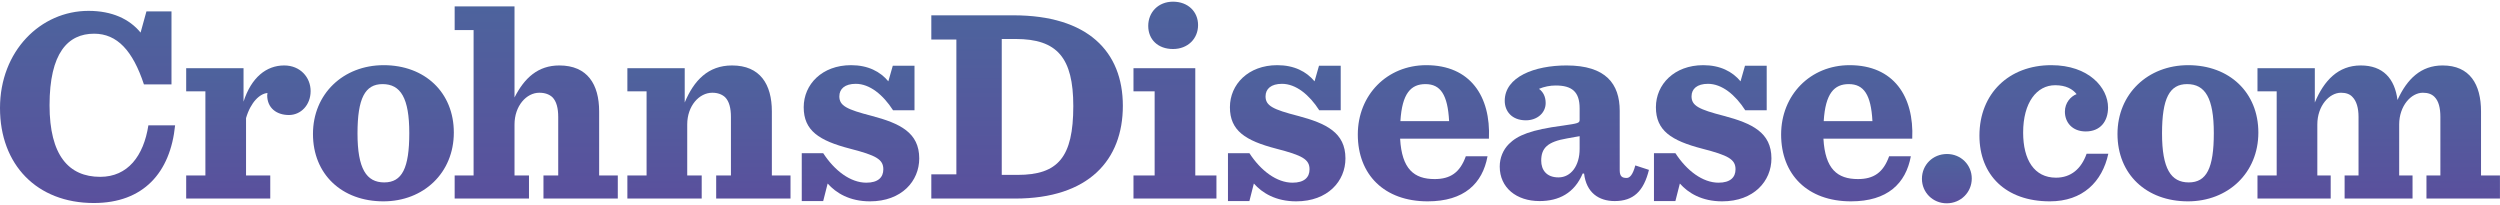
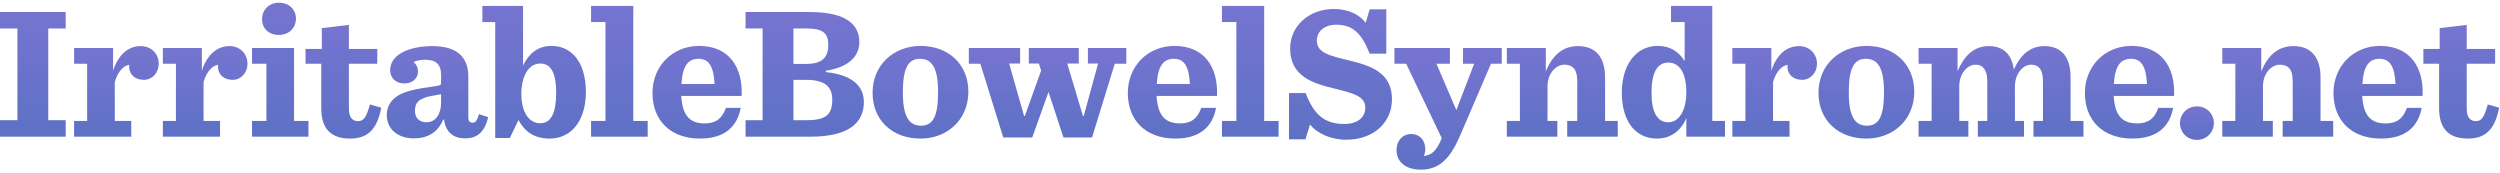
- <svg xmlns="http://www.w3.org/2000/svg" width="500px" height="41px" viewBox="0 0 500 41" version="1.1">
+ <svg xmlns="http://www.w3.org/2000/svg" width="595px" height="41px" viewBox="0 0 595 41" version="1.1">
  <defs>
    <linearGradient x1="50%" y1="0%" x2="50%" y2="100%" id="linearGradient-1">
-       <stop stop-color="#4D639D" offset="0%" />
-       <stop stop-color="#5A509D" offset="100%" />
+       <stop stop-color="#7674D0" offset="0%" />
+       <stop stop-color="#5D71C5" offset="100%" />
    </linearGradient>
  </defs>
  <g id="Page-1" stroke="none" stroke-width="1" fill="none" fill-rule="evenodd">
-     <g id="crohnsdisease.com" transform="translate(-56, -132)" fill="url(#linearGradient-1)">
-       <g id="masthead" transform="translate(56, 132)">
-         <path d="M0,21.611 C0,32.917 7.349,40.603 18.763,40.603 C28.674,40.603 34.075,34.532 35.021,25.064 L29.677,25.064 C28.729,31.191 25.556,35.368 20.044,35.368 C13.752,35.368 9.91,31.079 9.91,21.053 C9.91,10.583 13.585,6.74 18.819,6.74 C23.44,6.74 26.558,10.137 28.785,16.877 L34.298,16.877 L34.298,2.284 L29.287,2.284 L28.117,6.517 C25.89,3.788 22.383,2.173 17.705,2.173 C8.129,2.173 0,10.193 0,21.611 L0,21.611 Z" id="Fill-1" />
-         <path d="M48.707,20.33 L48.707,13.646 L37.237,13.646 L37.237,18.269 L41.079,18.269 L41.079,35.089 L37.237,35.089 L37.237,39.712 L54.052,39.712 L54.052,35.089 L49.208,35.089 L49.208,23.616 C50.154,20.386 51.992,18.715 53.495,18.603 C53.495,18.771 53.439,18.938 53.439,19.049 C53.439,21.611 55.333,23.003 57.782,23.003 C60.177,23.003 62.125,20.998 62.125,18.214 C62.125,15.485 60.065,13.09 56.836,13.09 C53.272,13.09 50.265,15.485 48.707,20.33 L48.707,20.33 Z" id="Fill-2" />
-         <path d="M62.594,26.79 C62.594,34.867 68.384,40.269 76.681,40.269 C84.698,40.269 90.766,34.588 90.766,26.512 C90.766,18.492 84.976,13.034 76.736,13.034 C68.663,13.034 62.594,18.771 62.594,26.79 L62.594,26.79 Z M71.501,26.679 C71.501,19.662 73.005,16.821 76.513,16.821 C80.133,16.821 81.858,19.606 81.858,26.624 C81.858,33.641 80.411,36.482 76.847,36.482 C73.284,36.482 71.501,33.753 71.501,26.679 L71.501,26.679 Z" id="Fill-3" />
-         <path d="M90.932,1.282 L90.932,6.016 L94.718,6.016 L94.718,35.089 L90.932,35.089 L90.932,39.712 L105.798,39.712 L105.798,35.089 L102.903,35.089 L102.903,24.897 C102.903,21.165 105.296,18.547 107.857,18.547 C109.027,18.547 109.862,18.882 110.475,19.439 C111.31,20.274 111.644,21.667 111.644,23.393 L111.644,35.089 L108.693,35.089 L108.693,39.712 L123.559,39.712 L123.559,35.089 L119.829,35.089 L119.829,22.279 C119.829,16.877 117.491,13.09 111.867,13.09 C107.635,13.09 104.907,15.54 102.903,19.494 L102.903,1.282 L90.932,1.282 Z" id="Fill-4" />
-         <path d="M136.944,20.497 L136.944,13.646 L125.475,13.646 L125.475,18.269 L129.316,18.269 L129.316,35.089 L125.475,35.089 L125.475,39.712 L140.341,39.712 L140.341,35.089 L137.445,35.089 L137.445,24.897 C137.445,21.165 139.839,18.547 142.456,18.547 C143.57,18.547 144.405,18.882 145.017,19.439 C145.853,20.274 146.187,21.667 146.187,23.393 L146.187,35.089 L143.236,35.089 L143.236,39.712 L158.102,39.712 L158.102,35.089 L154.372,35.089 L154.372,22.279 C154.372,16.877 152.033,13.09 146.409,13.09 C141.621,13.09 138.781,16.097 136.944,20.497 L136.944,20.497 Z" id="Fill-5" />
-         <path d="M160.741,21.444 C160.741,26.122 163.803,28.128 170.039,29.743 C175.217,31.079 176.665,31.859 176.665,33.864 C176.665,35.479 175.607,36.537 173.268,36.537 C170.095,36.537 166.922,34.143 164.639,30.634 L160.351,30.634 L160.351,40.213 L164.639,40.213 L165.53,36.705 C167.2,38.598 169.928,40.269 173.993,40.269 C180.34,40.269 183.848,36.203 183.848,31.692 C183.848,26.512 180.005,24.675 174.327,23.17 C169.371,21.889 167.868,21.165 167.868,19.271 C167.868,17.768 168.982,16.765 171.153,16.765 C173.937,16.765 176.609,18.938 178.614,22.057 L182.901,22.057 L182.901,13.145 L178.558,13.145 L177.667,16.265 C176.053,14.315 173.603,13.034 170.206,13.034 C164.416,13.034 160.741,16.877 160.741,21.444 L160.741,21.444 Z" id="Fill-6" />
-         <path d="M186.263,3.064 L186.263,7.91 L191.274,7.91 L191.274,34.867 L186.263,34.867 L186.263,39.712 L203.023,39.712 C217.778,39.712 224.57,31.97 224.57,21.165 C224.57,10.305 217.554,3.064 202.689,3.064 L186.263,3.064 Z M200.35,7.798 L203.134,7.798 C211.43,7.798 214.659,11.53 214.659,21.221 C214.659,31.469 211.597,34.978 203.524,34.978 L200.35,34.978 L200.35,7.798 Z" id="Fill-7" />
-         <path d="M229.647,5.181 C229.647,7.91 231.596,9.803 234.602,9.803 C237.553,9.803 239.614,7.742 239.614,5.014 C239.614,2.34 237.609,0.336 234.602,0.336 C231.652,0.336 229.647,2.451 229.647,5.181 L229.647,5.181 Z M226.696,13.646 L226.696,18.269 L230.928,18.269 L230.928,35.089 L226.696,35.089 L226.696,39.712 L243.288,39.712 L243.288,35.089 L239.057,35.089 L239.057,13.646 L226.696,13.646 Z" id="Fill-8" />
-         <path d="M245.983,21.444 C245.983,26.122 249.045,28.128 255.281,29.743 C260.459,31.079 261.906,31.859 261.906,33.864 C261.906,35.479 260.849,36.537 258.51,36.537 C255.337,36.537 252.163,34.143 249.88,30.634 L245.593,30.634 L245.593,40.213 L249.88,40.213 L250.771,36.705 C252.441,38.598 255.169,40.269 259.234,40.269 C265.581,40.269 269.089,36.203 269.089,31.692 C269.089,26.512 265.247,24.675 259.569,23.17 C254.613,21.889 253.109,21.165 253.109,19.271 C253.109,17.768 254.223,16.765 256.395,16.765 C259.178,16.765 261.851,18.938 263.855,22.057 L268.143,22.057 L268.143,13.145 L263.8,13.145 L262.909,16.265 C261.294,14.315 258.844,13.034 255.448,13.034 C249.657,13.034 245.983,16.877 245.983,21.444 L245.983,21.444 Z" id="Fill-9" />
-         <path d="M271.561,26.902 C271.561,34.922 276.85,40.269 285.536,40.269 C292.83,40.269 296.504,36.705 297.507,31.247 L293.164,31.247 C291.995,34.532 290.046,35.814 286.928,35.814 C282.808,35.814 280.358,33.809 280.024,27.738 L297.785,27.738 C298.175,19.271 294.055,13.034 285.258,13.034 C277.407,13.034 271.561,18.993 271.561,26.902 L271.561,26.902 Z M285.091,16.821 C288.097,16.821 289.545,18.938 289.823,24.228 L280.08,24.228 C280.413,18.659 282.195,16.821 285.091,16.821 L285.091,16.821 Z" id="Fill-10" />
-         <path d="M300.948,20.162 C300.948,22.223 302.34,24.062 305.179,24.062 C307.462,24.062 309.133,22.558 309.133,20.609 C309.133,19.327 308.631,18.38 307.796,17.768 C308.854,17.323 310.023,17.099 311.137,17.099 C314.366,17.099 315.926,18.325 315.926,21.667 L315.926,23.95 C315.926,24.618 315.646,24.675 312.585,25.12 C306.182,25.955 303.509,27.069 301.783,28.796 C300.614,29.965 299.946,31.58 299.946,33.307 C299.946,37.54 303.286,40.213 307.907,40.213 C311.75,40.213 314.868,38.654 316.538,34.7 L316.816,34.7 C317.262,38.542 319.767,40.213 322.941,40.213 C326.671,40.213 328.731,38.264 329.789,33.975 L327.06,33.084 C326.56,34.978 325.948,35.591 325.334,35.591 C324.444,35.591 323.943,35.312 323.943,34.031 L323.943,22.168 C323.943,16.765 321.159,13.09 313.309,13.09 C306.905,13.09 300.948,15.373 300.948,20.162 L300.948,20.162 Z M308.242,32.137 C308.242,29.631 309.467,28.35 313.42,27.681 C314.811,27.403 315.424,27.348 315.926,27.236 L315.926,29.798 C315.926,33.14 314.2,35.479 311.694,35.479 C309.244,35.479 308.242,33.92 308.242,32.137 L308.242,32.137 Z" id="Fill-11" />
-         <path d="M331.181,21.444 C331.181,26.122 334.244,28.128 340.479,29.743 C345.658,31.079 347.105,31.859 347.105,33.864 C347.105,35.479 346.048,36.537 343.709,36.537 C340.535,36.537 337.361,34.143 335.079,30.634 L330.792,30.634 L330.792,40.213 L335.079,40.213 L335.97,36.705 C337.64,38.598 340.368,40.269 344.432,40.269 C350.781,40.269 354.287,36.203 354.287,31.692 C354.287,26.512 350.446,24.675 344.766,23.17 C339.811,21.889 338.308,21.165 338.308,19.271 C338.308,17.768 339.422,16.765 341.593,16.765 C344.377,16.765 347.049,18.938 349.053,22.057 L353.341,22.057 L353.341,13.145 L348.998,13.145 L348.107,16.265 C346.493,14.315 344.043,13.034 340.647,13.034 C334.856,13.034 331.181,16.877 331.181,21.444 L331.181,21.444 Z" id="Fill-12" />
-         <path d="M356.224,26.902 C356.224,34.922 361.514,40.269 370.199,40.269 C377.494,40.269 381.168,36.705 382.17,31.247 L377.828,31.247 C376.658,34.532 374.71,35.814 371.591,35.814 C367.471,35.814 365.022,33.809 364.687,27.738 L382.448,27.738 C382.839,19.271 378.718,13.034 369.921,13.034 C362.071,13.034 356.224,18.993 356.224,26.902 L356.224,26.902 Z M369.754,16.821 C372.761,16.821 374.209,18.938 374.487,24.228 L364.743,24.228 C365.077,18.659 366.859,16.821 369.754,16.821 L369.754,16.821 Z" id="Fill-13" />
-         <path d="M384.387,35.758 C384.387,38.487 386.559,40.659 389.342,40.659 C392.182,40.659 394.354,38.431 394.354,35.702 C394.354,32.973 392.182,30.801 389.398,30.801 C386.559,30.801 384.387,32.973 384.387,35.758 L384.387,35.758 Z" id="Fill-14" />
-         <path d="M395.887,27.125 C395.887,34.978 401.121,40.269 409.973,40.269 C416.544,40.269 420.441,36.37 421.666,30.745 L417.323,30.745 C416.265,33.753 414.205,35.535 411.198,35.535 C406.856,35.535 404.628,31.97 404.628,26.512 C404.628,20.497 407.356,17.044 411.031,17.044 C413.203,17.044 414.539,17.823 415.318,18.826 C414.149,19.271 412.98,20.553 412.98,22.335 C412.98,24.451 414.428,26.29 417.156,26.29 C420.051,26.29 421.61,24.285 421.61,21.5 C421.61,17.545 417.768,13.034 410.252,13.034 C401.788,13.034 395.887,18.715 395.887,27.125 L395.887,27.125 Z" id="Fill-15" />
-         <path d="M423.498,26.79 C423.498,34.867 429.289,40.269 437.584,40.269 C445.602,40.269 451.671,34.588 451.671,26.512 C451.671,18.492 445.881,13.034 437.641,13.034 C429.567,13.034 423.498,18.771 423.498,26.79 L423.498,26.79 Z M432.406,26.679 C432.406,19.662 433.91,16.821 437.418,16.821 C441.036,16.821 442.763,19.606 442.763,26.624 C442.763,33.641 441.315,36.482 437.752,36.482 C434.189,36.482 432.406,33.753 432.406,26.679 L432.406,26.679 Z" id="Fill-16" />
-         <path d="M479.501,19.995 C478.945,15.707 476.607,13.09 472.152,13.09 C467.642,13.09 464.802,16.097 462.965,20.497 L462.965,13.646 L451.496,13.646 L451.496,18.269 L455.337,18.269 L455.337,35.089 L451.496,35.089 L451.496,39.712 L466.139,39.712 L466.139,35.089 L463.466,35.089 L463.466,24.897 C463.466,21.165 465.86,18.547 468.199,18.547 C469.201,18.547 469.981,18.826 470.481,19.383 C471.316,20.219 471.707,21.611 471.707,23.393 L471.707,35.089 L468.923,35.089 L468.923,39.712 L482.508,39.712 L482.508,35.089 L479.836,35.089 L479.836,24.897 C479.836,21.165 482.23,18.547 484.568,18.547 C485.626,18.547 486.35,18.826 486.906,19.383 C487.742,20.219 488.076,21.611 488.076,23.393 L488.076,35.089 L485.292,35.089 L485.292,39.712 L499.99,39.712 L499.99,35.089 L496.205,35.089 L496.205,22.279 C496.205,16.877 493.976,13.09 488.521,13.09 C484.178,13.09 481.394,15.818 479.501,19.995 L479.501,19.995 Z" id="Fill-17" />
-       </g>
+     <g id="9" transform="translate(0, 0.375546)" fill="url(#linearGradient-1)">
+       <polygon id="Fill-1" points="0 32.154 15.634 32.154 15.634 28.23 11.489 28.23 11.489 6.404 15.634 6.404 15.634 2.481 0 2.481 0 6.404 4.145 6.404 4.145 28.23 0 28.23" />
+       <path d="M17.632,32.154 L31.238,32.154 L31.238,28.411 L27.318,28.411 L27.318,19.121 C28.084,16.506 29.571,15.153 30.788,15.063 C30.788,15.198 30.743,15.333 30.743,15.423 C30.743,17.498 32.274,18.625 34.257,18.625 C36.194,18.625 37.771,17.002 37.771,14.747 C37.771,12.537 36.104,10.598 33.491,10.598 C30.607,10.598 28.174,12.537 26.913,16.461 L26.913,11.049 L17.632,11.049 L17.632,14.792 L20.74,14.792 L20.74,28.411 L17.632,28.411 L17.632,32.154 Z" id="Fill-2" />
+       <path d="M38.762,32.154 L52.369,32.154 L52.369,28.411 L48.449,28.411 L48.449,19.121 C49.215,16.506 50.702,15.153 51.919,15.063 C51.919,15.198 51.874,15.333 51.874,15.423 C51.874,17.498 53.405,18.625 55.388,18.625 C57.325,18.625 58.902,17.002 58.902,14.747 C58.902,12.537 57.235,10.598 54.622,10.598 C51.738,10.598 49.305,12.537 48.044,16.461 L48.044,11.049 L38.762,11.049 L38.762,14.792 L41.871,14.792 L41.871,28.411 L38.762,28.411 L38.762,32.154 Z" id="Fill-3" />
+       <path d="M66.382,7.938 C68.769,7.938 70.436,6.269 70.436,4.06 C70.436,1.895 68.814,0.272 66.382,0.272 C63.993,0.272 62.372,1.985 62.372,4.195 C62.372,6.404 63.948,7.938 66.382,7.938 L66.382,7.938 Z M59.983,32.154 L73.41,32.154 L73.41,28.411 L69.986,28.411 L69.986,11.049 L59.983,11.049 L59.983,14.792 L63.407,14.792 L63.407,28.411 L59.983,28.411 L59.983,32.154 Z" id="Fill-4" />
+       <path d="M76.593,6.314 L76.593,11.275 L72.719,11.275 L72.719,14.792 L76.458,14.792 L76.458,25.389 C76.458,30.214 78.711,32.604 83.307,32.604 C87.542,32.604 89.75,30.395 90.741,25.254 L88.037,24.487 C87.227,27.419 86.596,28.456 85.244,28.456 C83.712,28.456 83.037,27.374 83.037,25.434 L83.037,14.792 L89.795,14.792 L89.795,11.275 L83.037,11.275 L83.037,5.548 L76.593,6.314 Z" id="Fill-5" />
+       <path d="M98.491,32.559 C101.599,32.559 104.123,31.297 105.474,28.095 L105.699,28.095 C106.06,31.207 108.087,32.559 110.656,32.559 C113.674,32.559 115.341,30.981 116.197,27.509 L113.989,26.787 C113.584,28.32 113.088,28.817 112.593,28.817 C111.872,28.817 111.466,28.591 111.466,27.554 L111.466,17.949 C111.466,13.575 109.214,10.598 102.861,10.598 C97.679,10.598 92.859,12.447 92.859,16.325 C92.859,17.994 93.985,19.482 96.283,19.482 C98.13,19.482 99.482,18.264 99.482,16.686 C99.482,15.649 99.076,14.882 98.4,14.386 C99.256,14.026 100.202,13.845 101.104,13.845 C103.717,13.845 104.978,14.837 104.978,17.543 L104.978,19.392 C104.978,19.933 104.753,19.978 102.275,20.339 C97.094,21.015 94.931,21.917 93.534,23.315 C92.588,24.262 92.047,25.57 92.047,26.968 C92.047,30.395 94.751,32.559 98.491,32.559 L98.491,32.559 Z M101.554,28.726 C99.572,28.726 98.761,27.464 98.761,26.021 C98.761,23.991 99.752,22.954 102.951,22.413 C104.077,22.188 104.573,22.143 104.978,22.052 L104.978,24.127 C104.978,26.832 103.582,28.726 101.554,28.726 L101.554,28.726 Z" id="Fill-6" />
+       <path d="M128.587,28.952 C125.749,28.952 124.082,26.111 124.082,21.962 C124.082,17.904 125.704,14.747 128.587,14.747 C131.201,14.747 132.372,17.137 132.372,21.646 C132.372,26.426 131.201,28.952 128.587,28.952 L128.587,28.952 Z M117.864,32.469 L121.334,32.469 L123.406,28.185 C124.803,30.846 127.056,32.604 130.795,32.604 C133.048,32.604 134.985,31.793 136.427,30.35 C138.319,28.456 139.445,25.344 139.445,21.556 C139.445,17.813 138.5,14.657 136.562,12.718 C135.255,11.41 133.589,10.553 131.201,10.553 C128.001,10.553 125.794,12.447 124.488,15.243 L124.488,1.038 L114.801,1.038 L114.801,4.871 L117.864,4.871 L117.864,32.469 Z" id="Fill-7" />
+       <polygon id="Fill-8" points="140.677 32.154 154.148 32.154 154.148 28.411 150.724 28.411 150.724 1.038 140.677 1.038 140.677 4.871 144.101 4.871 144.101 28.411 140.677 28.411" />
+       <path d="M176.511,22.458 C176.826,15.604 173.492,10.553 166.374,10.553 C160.021,10.553 155.29,15.378 155.29,21.782 C155.29,28.275 159.57,32.604 166.599,32.604 C172.501,32.604 175.475,29.718 176.286,25.299 L172.771,25.299 C171.825,27.96 170.248,28.997 167.725,28.997 C164.391,28.997 162.409,27.374 162.138,22.458 L176.511,22.458 Z M166.238,13.62 C168.671,13.62 169.843,15.333 170.068,19.617 L162.184,19.617 C162.454,15.108 163.895,13.62 166.238,13.62 L166.238,13.62 Z" id="Fill-9" />
+       <path d="M177.442,32.154 L192.941,32.154 C202.493,32.154 205.601,28.456 205.601,23.946 C205.601,20.023 202.763,17.453 196.545,16.776 L196.545,16.461 C202.493,15.559 204.52,12.628 204.52,9.651 C204.52,6.134 202.312,2.481 192.671,2.481 L177.442,2.481 L177.442,6.404 L181.497,6.404 L181.497,28.23 L177.442,28.23 L177.442,32.154 Z M188.841,14.837 L188.841,6.404 L191.95,6.404 C196.05,6.404 197.131,7.667 197.131,10.328 C197.131,13.124 195.869,14.837 191.859,14.837 L188.841,14.837 Z M188.841,28.23 L188.841,18.625 L191.859,18.625 C196.5,18.625 198.077,20.429 198.077,23.27 C198.077,26.923 196.59,28.23 191.95,28.23 L188.841,28.23 Z" id="Fill-10" />
+       <path d="M219.073,32.604 C225.561,32.604 230.472,28.005 230.472,21.466 C230.472,14.972 225.786,10.553 219.118,10.553 C212.585,10.553 207.674,15.198 207.674,21.692 C207.674,28.23 212.359,32.604 219.073,32.604 L219.073,32.604 Z M219.208,29.538 C216.324,29.538 214.883,27.328 214.883,21.601 C214.883,15.919 216.099,13.62 218.938,13.62 C221.866,13.62 223.263,15.874 223.263,21.556 C223.263,27.238 222.092,29.538 219.208,29.538 L219.208,29.538 Z" id="Fill-11" />
+       <polygon id="Fill-12" points="256.754 14.747 256.754 11.049 244.859 11.049 244.859 14.747 247.247 14.747 247.788 16.415 243.913 27.238 243.733 27.238 240.174 14.747 242.787 14.747 242.787 11.049 230.577 11.049 230.577 14.792 233.325 14.792 238.777 32.334 245.671 32.334 249.545 21.511 253.105 32.334 259.908 32.334 265.315 14.792 268.063 14.792 268.063 11.049 258.917 11.049 258.917 14.747 261.35 14.747 257.925 27.238 257.745 27.238 254.006 14.747" />
+       <path d="M289.644,22.458 C289.96,15.604 286.626,10.553 279.507,10.553 C273.154,10.553 268.423,15.378 268.423,21.782 C268.423,28.275 272.704,32.604 279.732,32.604 C285.635,32.604 288.608,29.718 289.419,25.299 L285.905,25.299 C284.959,27.96 283.382,28.997 280.859,28.997 C277.524,28.997 275.542,27.374 275.272,22.458 L289.644,22.458 Z M279.372,13.62 C281.805,13.62 282.976,15.333 283.201,19.617 L275.317,19.617 C275.587,15.108 277.029,13.62 279.372,13.62 L279.372,13.62 Z" id="Fill-13" />
+       <polygon id="Fill-14" points="290.831 32.154 304.302 32.154 304.302 28.411 300.878 28.411 300.878 1.038 290.831 1.038 290.831 4.871 294.255 4.871 294.255 28.411 290.831 28.411" />
+       <path d="M306.78,32.785 L310.7,32.785 L311.781,29.267 C313.448,31.342 316.692,32.875 320.387,32.875 C326.83,32.875 331.29,28.862 331.29,23.225 C331.29,16.776 325.974,15.198 321.153,14.026 C316.692,12.943 313.404,12.267 313.404,9.291 C313.404,7.261 315.026,5.503 318.044,5.503 C321.874,5.503 324.082,7.487 325.974,12.402 L329.939,12.402 L329.939,1.85 L325.974,1.85 L325.028,5.052 C323.496,2.977 320.702,1.76 317.458,1.76 C311.691,1.76 307.051,5.683 307.051,11.185 C307.051,17.813 312.547,19.482 317.413,20.654 C321.919,21.782 324.938,22.458 324.938,25.209 C324.938,27.554 323.135,29.132 319.937,29.132 C315.161,29.132 312.683,26.832 310.745,21.782 L306.78,21.782 L306.78,32.785 Z" id="Fill-15" />
+       <path d="M335.841,31.522 C333.768,31.522 332.372,33.191 332.372,35.31 C332.372,38.016 334.354,40 338.184,40 C343.05,40 345.483,36.663 347.645,31.567 L354.854,14.792 L357.422,14.792 L357.422,11.049 L348.186,11.049 L348.186,14.792 L350.844,14.792 L346.609,25.84 L341.879,14.792 L345.077,14.792 L345.077,11.049 L331.876,11.049 L331.876,14.792 L334.67,14.792 L343.14,32.514 C341.833,35.671 340.707,36.528 338.86,36.753 C339.085,36.302 339.22,35.671 339.22,35.085 C339.22,33.326 338.139,31.522 335.841,31.522 L335.841,31.522 Z" id="Fill-16" />
+       <path d="M358.624,32.154 L370.654,32.154 L370.654,28.411 L368.311,28.411 L368.311,20.158 C368.311,17.137 370.249,15.018 372.366,15.018 C373.267,15.018 373.943,15.288 374.439,15.739 C375.114,16.415 375.385,17.543 375.385,18.941 L375.385,28.411 L372.997,28.411 L372.997,32.154 L385.026,32.154 L385.026,28.411 L382.008,28.411 L382.008,18.039 C382.008,13.665 380.115,10.598 375.565,10.598 C371.69,10.598 369.392,13.033 367.906,16.596 L367.906,11.049 L358.624,11.049 L358.624,14.792 L361.733,14.792 L361.733,28.411 L358.624,28.411 L358.624,32.154 Z" id="Fill-17" />
+       <path d="M394.323,32.604 C397.747,32.604 400.09,30.665 401.351,27.734 L401.351,32.154 L410.543,32.154 L410.543,28.411 L407.524,28.411 L407.524,1.038 L397.702,1.038 L397.702,4.871 L400.946,4.871 L400.946,14.161 C399.639,12.041 397.612,10.553 394.593,10.553 C392.34,10.553 390.448,11.365 389.051,12.808 C387.114,14.702 385.988,17.904 385.988,21.692 C385.988,25.299 386.934,28.456 388.871,30.395 C390.223,31.748 392.025,32.604 394.323,32.604 L394.323,32.604 Z M397.071,28.726 C394.413,28.726 393.061,26.291 393.061,21.737 C393.061,17.047 394.323,14.522 397.071,14.522 C400.09,14.522 401.351,17.633 401.351,21.601 C401.351,25.75 399.684,28.726 397.071,28.726 L397.071,28.726 Z" id="Fill-18" />
+       <path d="M412.3,32.154 L425.906,32.154 L425.906,28.411 L421.987,28.411 L421.987,19.121 C422.753,16.506 424.239,15.153 425.456,15.063 C425.456,15.198 425.411,15.333 425.411,15.423 C425.411,17.498 426.943,18.625 428.925,18.625 C430.863,18.625 432.439,17.002 432.439,14.747 C432.439,12.537 430.772,10.598 428.159,10.598 C425.276,10.598 422.843,12.537 421.581,16.461 L421.581,11.049 L412.3,11.049 L412.3,14.792 L415.409,14.792 L415.409,28.411 L412.3,28.411 L412.3,32.154 Z" id="Fill-19" />
+       <path d="M444.199,32.604 C450.687,32.604 455.598,28.005 455.598,21.466 C455.598,14.972 450.912,10.553 444.244,10.553 C437.711,10.553 432.8,15.198 432.8,21.692 C432.8,28.23 437.486,32.604 444.199,32.604 L444.199,32.604 Z M444.334,29.538 C441.451,29.538 440.009,27.328 440.009,21.601 C440.009,15.919 441.226,13.62 444.064,13.62 C446.992,13.62 448.389,15.874 448.389,21.556 C448.389,27.238 447.218,29.538 444.334,29.538 L444.334,29.538 Z" id="Fill-20" />
+       <path d="M479.282,16.19 C478.831,12.718 476.939,10.598 473.335,10.598 C469.685,10.598 467.387,13.033 465.9,16.596 L465.9,11.049 L456.619,11.049 L456.619,14.792 L459.728,14.792 L459.728,28.411 L456.619,28.411 L456.619,32.154 L468.468,32.154 L468.468,28.411 L466.306,28.411 L466.306,20.158 C466.306,17.137 468.243,15.018 470.135,15.018 C470.947,15.018 471.577,15.243 471.983,15.694 C472.658,16.37 472.974,17.498 472.974,18.941 L472.974,28.411 L470.721,28.411 L470.721,32.154 L481.715,32.154 L481.715,28.411 L479.552,28.411 L479.552,20.158 C479.552,17.137 481.49,15.018 483.382,15.018 C484.238,15.018 484.823,15.243 485.274,15.694 C485.95,16.37 486.22,17.498 486.22,18.941 L486.22,28.411 L483.967,28.411 L483.967,32.154 L495.862,32.154 L495.862,28.411 L492.798,28.411 L492.798,18.039 C492.798,13.665 490.996,10.598 486.581,10.598 C483.066,10.598 480.814,12.808 479.282,16.19 L479.282,16.19 Z" id="Fill-21" />
+       <path d="M517.428,22.458 C517.744,15.604 514.409,10.553 507.291,10.553 C500.938,10.553 496.207,15.378 496.207,21.782 C496.207,28.275 500.488,32.604 507.516,32.604 C513.419,32.604 516.392,29.718 517.203,25.299 L513.689,25.299 C512.742,27.96 511.166,28.997 508.643,28.997 C505.308,28.997 503.326,27.374 503.056,22.458 L517.428,22.458 Z M507.156,13.62 C509.589,13.62 510.76,15.333 510.985,19.617 L503.101,19.617 C503.371,15.108 504.813,13.62 507.156,13.62 L507.156,13.62 Z" id="Fill-22" />
+       <path d="M522.847,32.92 C525.147,32.92 526.906,31.116 526.906,28.907 C526.906,26.697 525.147,24.938 522.894,24.938 C520.595,24.938 518.84,26.697 518.84,28.952 C518.84,31.161 520.595,32.92 522.847,32.92 L522.847,32.92 Z" id="Fill-23" />
+       <path d="M528.904,32.154 L540.93,32.154 L540.93,28.411 L538.589,28.411 L538.589,20.158 C538.589,17.137 540.525,15.018 542.643,15.018 C543.546,15.018 544.221,15.288 544.719,15.739 C545.394,16.415 545.664,17.543 545.664,18.941 L545.664,28.411 L543.276,28.411 L543.276,32.154 L555.302,32.154 L555.302,28.411 L552.286,28.411 L552.286,18.039 C552.286,13.665 550.392,10.598 545.845,10.598 C541.968,10.598 539.669,13.033 538.185,16.596 L538.185,11.049 L528.904,11.049 L528.904,14.792 L532.013,14.792 L532.013,28.411 L528.904,28.411 L528.904,32.154 Z" id="Fill-24" />
+       <path d="M576.582,22.458 C576.899,15.604 573.567,10.553 566.446,10.553 C560.093,10.553 555.364,15.378 555.364,21.782 C555.364,28.275 559.641,32.604 566.674,32.604 C572.575,32.604 575.549,29.718 576.359,25.299 L572.845,25.299 C571.901,27.96 570.323,28.997 567.8,28.997 C564.463,28.997 562.48,27.374 562.21,22.458 L576.582,22.458 Z M566.311,13.62 C568.745,13.62 569.918,15.333 570.141,19.617 L562.257,19.617 C562.527,15.108 563.97,13.62 566.311,13.62 L566.311,13.62 Z" id="Fill-25" />
+       <path d="M580.641,6.314 L580.641,11.275 L576.764,11.275 L576.764,14.792 L580.506,14.792 L580.506,25.389 C580.506,30.214 582.759,32.604 587.352,32.604 C591.587,32.604 593.798,30.395 594.79,25.254 L592.085,24.487 C591.271,27.419 590.643,28.456 589.293,28.456 C587.757,28.456 587.082,27.374 587.082,25.434 L587.082,14.792 L593.84,14.792 L593.84,11.275 L587.082,11.275 L587.082,5.548 L580.641,6.314 Z" id="Fill-26" />
    </g>
  </g>
</svg>
